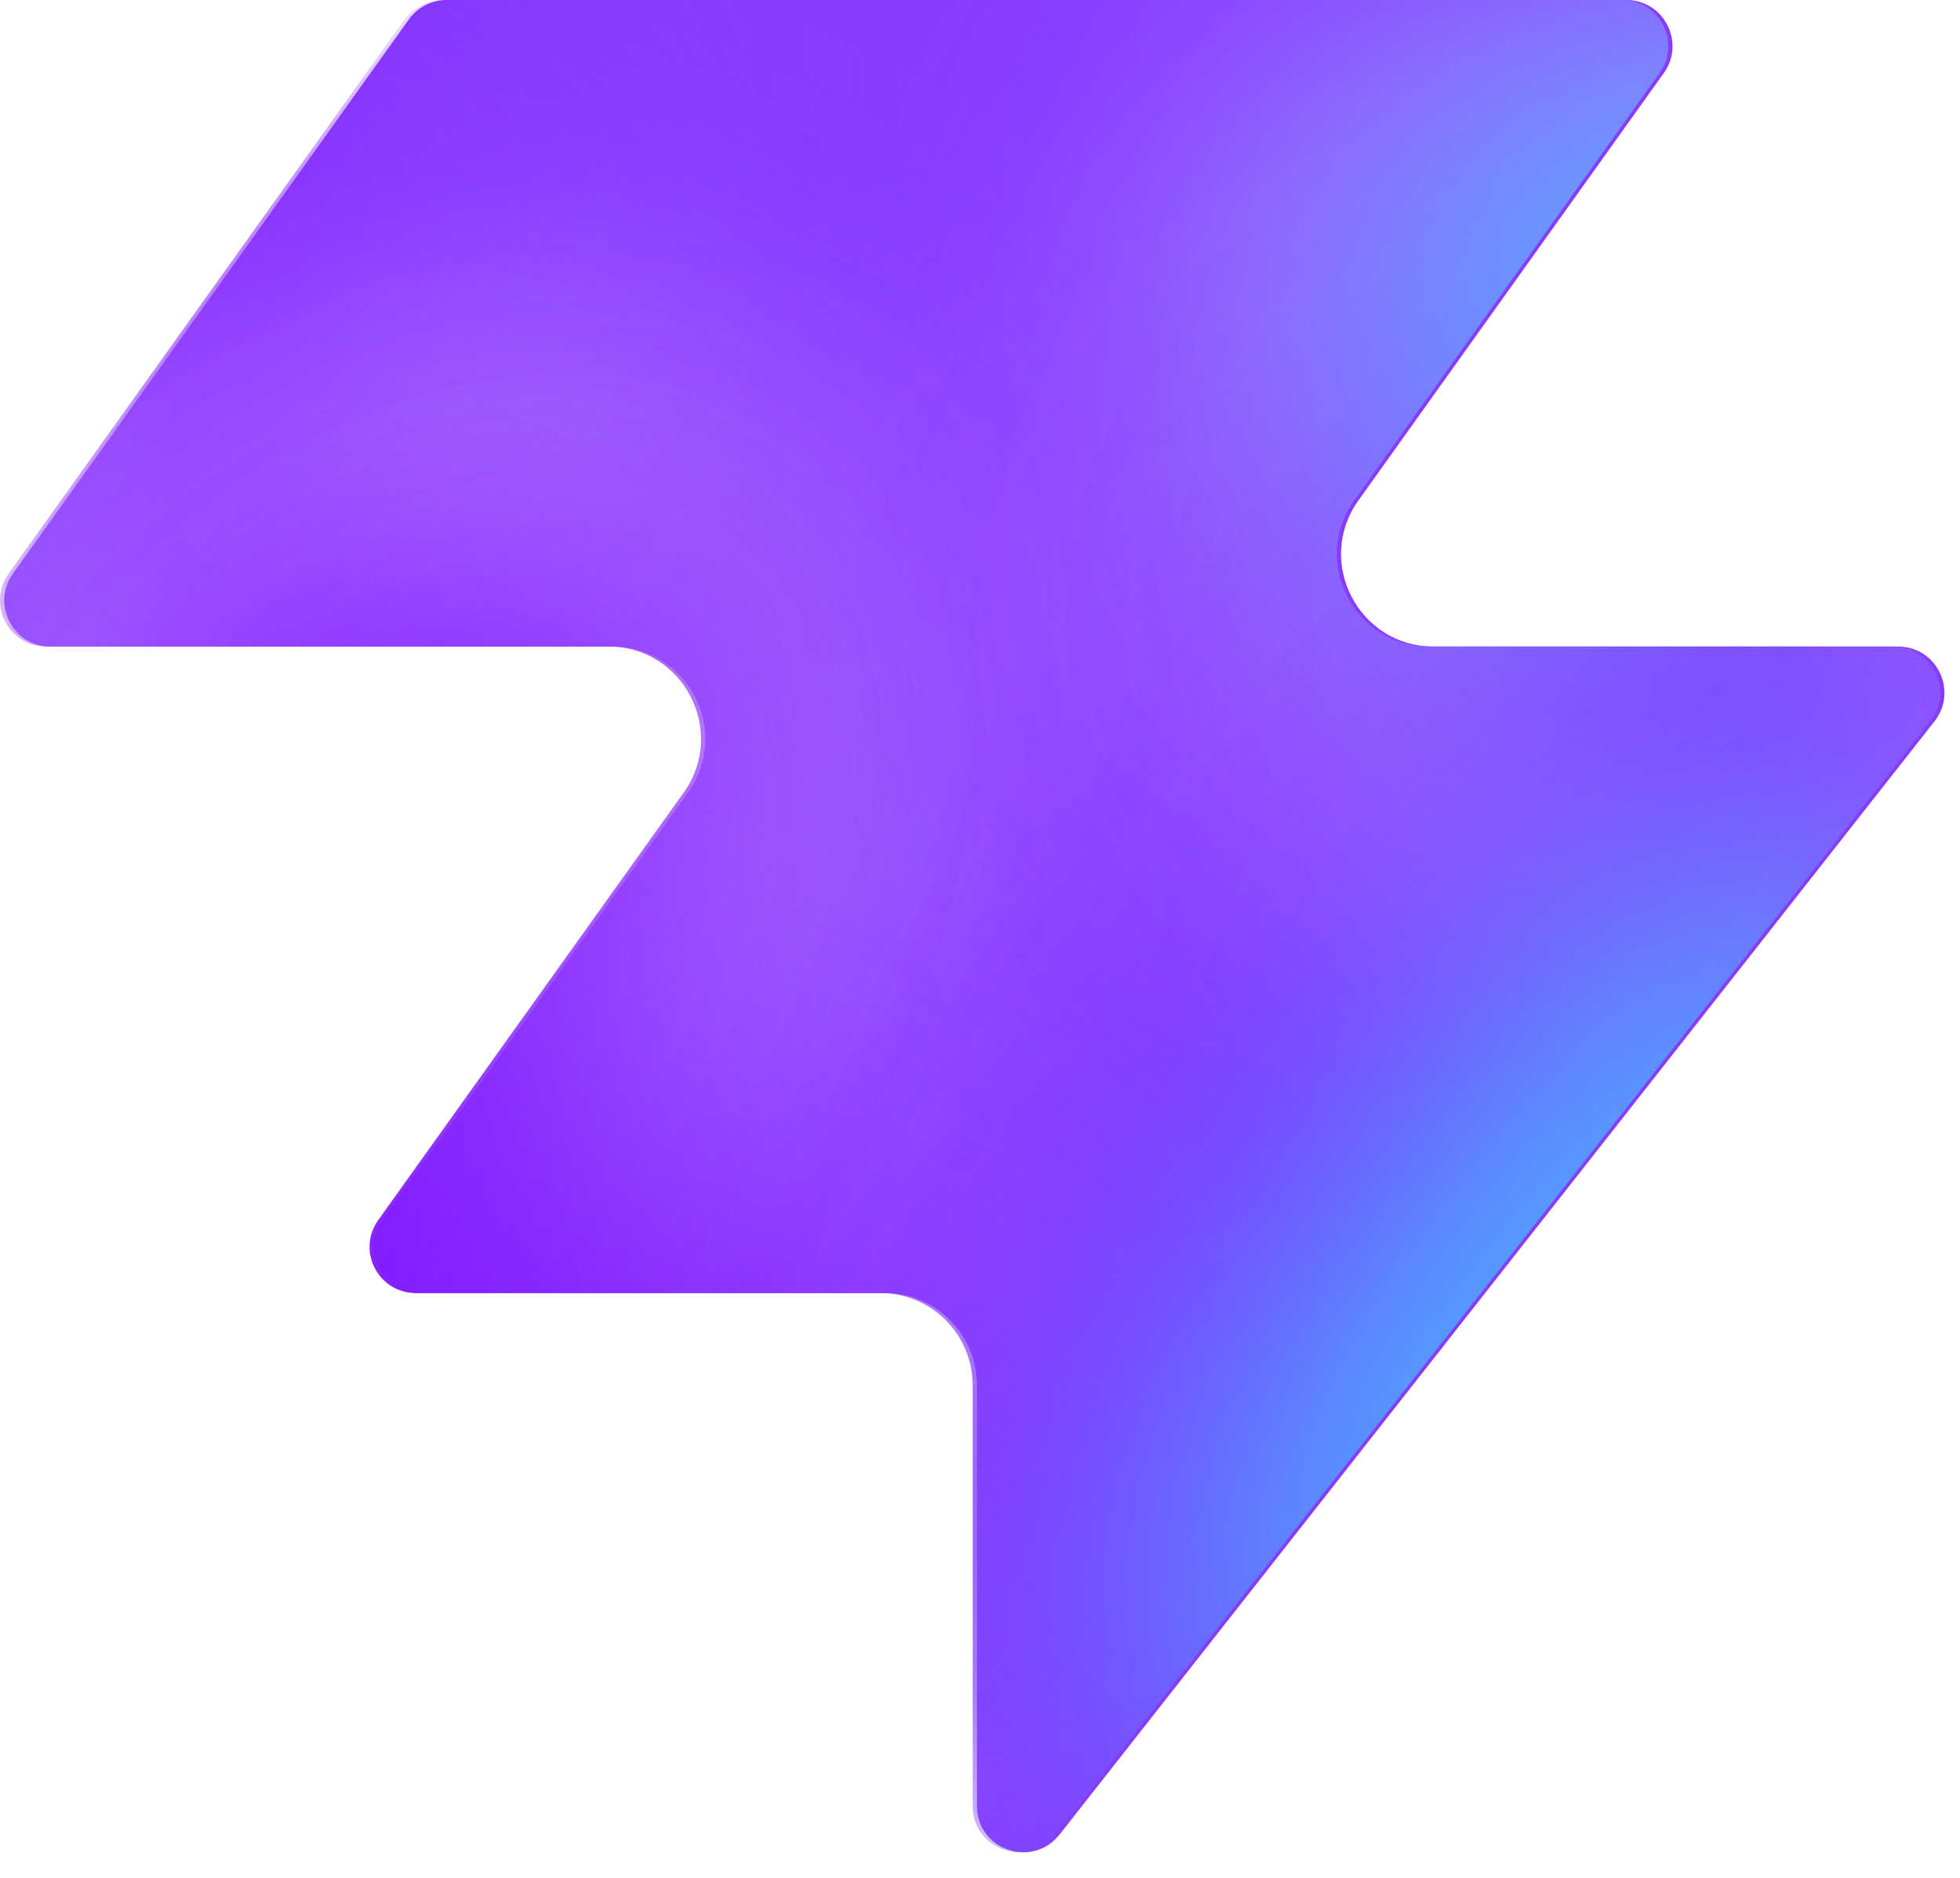
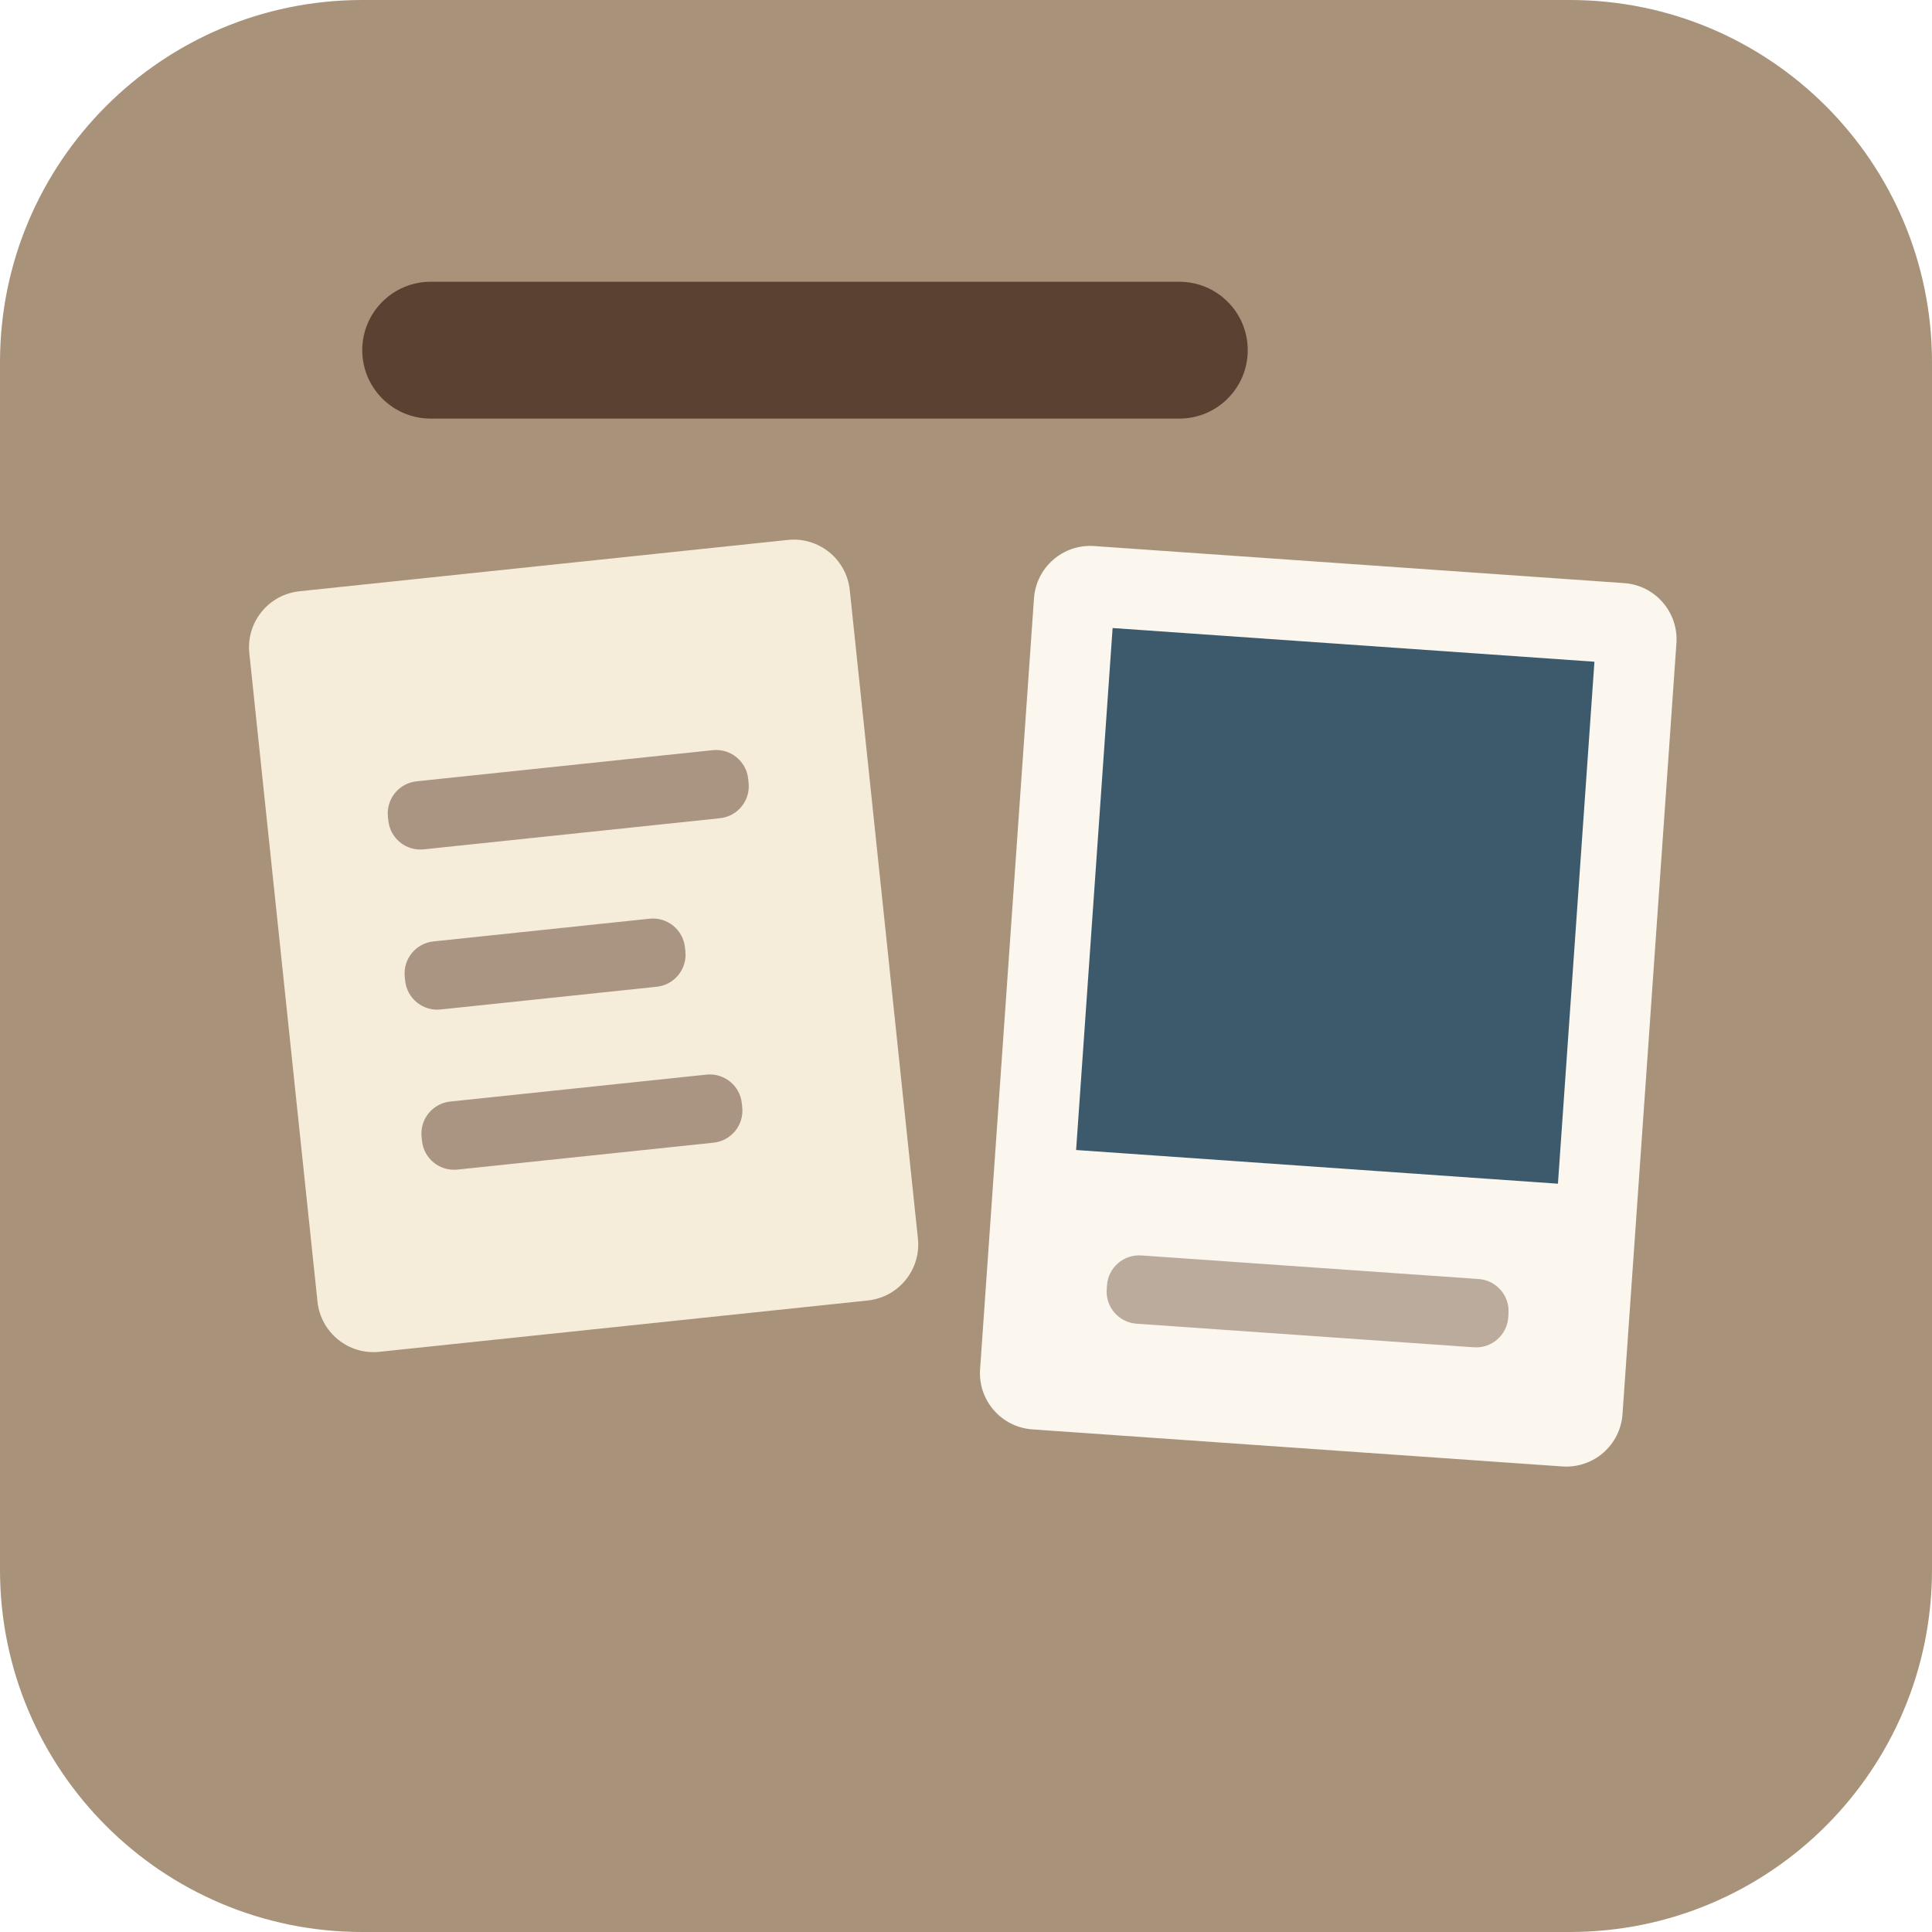
- <svg xmlns="http://www.w3.org/2000/svg" width="48" height="46" fill="none" viewBox="0 0 48 46">
-   <path fill="#863bff" d="M25.946 44.938c-.664.845-2.021.375-2.021-.698V33.937a2.26 2.26 0 0 0-2.262-2.262H10.287c-.92 0-1.456-1.04-.92-1.788l7.48-10.471c1.07-1.497 0-3.578-1.842-3.578H1.237c-.92 0-1.456-1.04-.92-1.788L10.013.474c.214-.297.556-.474.92-.474h28.894c.92 0 1.456 1.04.92 1.788l-7.48 10.471c-1.07 1.498 0 3.579 1.842 3.579h11.377c.943 0 1.473 1.088.89 1.83L25.947 44.94z" style="fill:#863bff;fill:color(display-p3 .525 .23 1);fill-opacity:1" />
-   <mask id="a" width="48" height="46" x="0" y="0" maskUnits="userSpaceOnUse" style="mask-type:alpha">
-     <path fill="#000" d="M25.842 44.938c-.664.844-2.021.375-2.021-.698V33.937a2.26 2.26 0 0 0-2.262-2.262H10.183c-.92 0-1.456-1.04-.92-1.788l7.48-10.471c1.07-1.498 0-3.579-1.842-3.579H1.133c-.92 0-1.456-1.04-.92-1.787L9.91.473c.214-.297.556-.474.92-.474h28.894c.92 0 1.456 1.04.92 1.788l-7.48 10.471c-1.07 1.498 0 3.578 1.842 3.578h11.377c.943 0 1.473 1.088.89 1.832L25.843 44.94z" style="fill:#000;fill-opacity:1" />
-   </mask>
-   <g mask="url(#a)">
-     <g filter="url(#b)">
-       <ellipse cx="5.508" cy="14.704" fill="#ede6ff" rx="5.508" ry="14.704" style="fill:#ede6ff;fill:color(display-p3 .927 .903 1);fill-opacity:1" transform="matrix(.00324 1 1 -.00324 -4.47 31.516)" />
-     </g>
-     <g filter="url(#c)">
-       <ellipse cx="10.399" cy="29.851" fill="#ede6ff" rx="10.399" ry="29.851" style="fill:#ede6ff;fill:color(display-p3 .927 .903 1);fill-opacity:1" transform="matrix(.00324 1 1 -.00324 -39.328 7.883)" />
-     </g>
-     <g filter="url(#d)">
-       <ellipse cx="5.508" cy="30.487" fill="#7e14ff" rx="5.508" ry="30.487" style="fill:#7e14ff;fill:color(display-p3 .492 .077 1);fill-opacity:1" transform="rotate(89.814 -25.913 -14.639)scale(1 -1)" />
-     </g>
-     <g filter="url(#e)">
-       <ellipse cx="5.508" cy="30.599" fill="#7e14ff" rx="5.508" ry="30.599" style="fill:#7e14ff;fill:color(display-p3 .492 .077 1);fill-opacity:1" transform="rotate(89.814 -32.644 -3.334)scale(1 -1)" />
-     </g>
-     <g filter="url(#f)">
-       <ellipse cx="5.508" cy="30.599" fill="#7e14ff" rx="5.508" ry="30.599" style="fill:#7e14ff;fill:color(display-p3 .492 .077 1);fill-opacity:1" transform="matrix(.00324 1 1 -.00324 -34.34 30.47)" />
-     </g>
-     <g filter="url(#g)">
-       <ellipse cx="14.072" cy="22.078" fill="#ede6ff" rx="14.072" ry="22.078" style="fill:#ede6ff;fill:color(display-p3 .927 .903 1);fill-opacity:1" transform="rotate(93.35 24.506 48.493)scale(-1 1)" />
-     </g>
-     <g filter="url(#h)">
-       <ellipse cx="3.47" cy="21.501" fill="#7e14ff" rx="3.47" ry="21.501" style="fill:#7e14ff;fill:color(display-p3 .492 .077 1);fill-opacity:1" transform="rotate(89.009 28.708 47.59)scale(-1 1)" />
-     </g>
-     <g filter="url(#i)">
-       <ellipse cx="3.47" cy="21.501" fill="#7e14ff" rx="3.47" ry="21.501" style="fill:#7e14ff;fill:color(display-p3 .492 .077 1);fill-opacity:1" transform="rotate(89.009 28.708 47.59)scale(-1 1)" />
-     </g>
-     <g filter="url(#j)">
-       <ellipse cx=".387" cy="8.972" fill="#7e14ff" rx="4.407" ry="29.108" style="fill:#7e14ff;fill:color(display-p3 .492 .077 1);fill-opacity:1" transform="rotate(39.51 .387 8.972)" />
-     </g>
-     <g filter="url(#k)">
-       <ellipse cx="47.523" cy="-6.092" fill="#7e14ff" rx="4.407" ry="29.108" style="fill:#7e14ff;fill:color(display-p3 .492 .077 1);fill-opacity:1" transform="rotate(37.892 47.523 -6.092)" />
-     </g>
-     <g filter="url(#l)">
-       <ellipse cx="41.412" cy="6.333" fill="#47bfff" rx="5.971" ry="9.665" style="fill:#47bfff;fill:color(display-p3 .28 .748 1);fill-opacity:1" transform="rotate(37.892 41.412 6.333)" />
-     </g>
-     <g filter="url(#m)">
-       <ellipse cx="-1.879" cy="38.332" fill="#7e14ff" rx="4.407" ry="29.108" style="fill:#7e14ff;fill:color(display-p3 .492 .077 1);fill-opacity:1" transform="rotate(37.892 -1.88 38.332)" />
-     </g>
-     <g filter="url(#n)">
-       <ellipse cx="-1.879" cy="38.332" fill="#7e14ff" rx="4.407" ry="29.108" style="fill:#7e14ff;fill:color(display-p3 .492 .077 1);fill-opacity:1" transform="rotate(37.892 -1.88 38.332)" />
-     </g>
-     <g filter="url(#o)">
-       <ellipse cx="35.651" cy="29.907" fill="#7e14ff" rx="4.407" ry="29.108" style="fill:#7e14ff;fill:color(display-p3 .492 .077 1);fill-opacity:1" transform="rotate(37.892 35.651 29.907)" />
-     </g>
-     <g filter="url(#p)">
-       <ellipse cx="38.418" cy="32.4" fill="#47bfff" rx="5.971" ry="15.297" style="fill:#47bfff;fill:color(display-p3 .28 .748 1);fill-opacity:1" transform="rotate(37.892 38.418 32.4)" />
-     </g>
+ <svg xmlns="http://www.w3.org/2000/svg" viewBox="0 0 48 48">
+   <rect width="48" height="48" rx="9" fill="#a8927a" />
+   <rect x="9" y="7" width="22" height="3.4" rx="1.7" fill="#4b3426" opacity=".85" />
+   <g transform="rotate(-6 14.5 23.5)">
+     <rect x="7" y="14" width="15" height="19" rx="1.4" fill="#f6ecda" />
+     <rect x="10" y="19" width="9" height="1.7" rx=".8" fill="#6b4f3a" opacity=".55" />
+     <rect x="10" y="23" width="7" height="1.7" rx=".8" fill="#6b4f3a" opacity=".55" />
+     <rect x="10" y="27" width="8" height="1.7" rx=".8" fill="#6b4f3a" opacity=".55" />
  </g>
-   <defs>
-     <filter id="b" width="60.045" height="41.654" x="-19.77" y="16.149" color-interpolation-filters="sRGB" filterUnits="userSpaceOnUse">
-       <feFlood flood-opacity="0" result="BackgroundImageFix" />
-       <feBlend in="SourceGraphic" in2="BackgroundImageFix" result="shape" />
-       <feGaussianBlur result="effect1_foregroundBlur_2002_17158" stdDeviation="7.659" />
-     </filter>
-     <filter id="c" width="90.34" height="51.437" x="-54.613" y="-7.533" color-interpolation-filters="sRGB" filterUnits="userSpaceOnUse">
-       <feFlood flood-opacity="0" result="BackgroundImageFix" />
-       <feBlend in="SourceGraphic" in2="BackgroundImageFix" result="shape" />
-       <feGaussianBlur result="effect1_foregroundBlur_2002_17158" stdDeviation="7.659" />
-     </filter>
-     <filter id="d" width="79.355" height="29.4" x="-49.64" y="2.03" color-interpolation-filters="sRGB" filterUnits="userSpaceOnUse">
-       <feFlood flood-opacity="0" result="BackgroundImageFix" />
-       <feBlend in="SourceGraphic" in2="BackgroundImageFix" result="shape" />
-       <feGaussianBlur result="effect1_foregroundBlur_2002_17158" stdDeviation="4.596" />
-     </filter>
-     <filter id="e" width="79.579" height="29.4" x="-45.045" y="20.029" color-interpolation-filters="sRGB" filterUnits="userSpaceOnUse">
-       <feFlood flood-opacity="0" result="BackgroundImageFix" />
-       <feBlend in="SourceGraphic" in2="BackgroundImageFix" result="shape" />
-       <feGaussianBlur result="effect1_foregroundBlur_2002_17158" stdDeviation="4.596" />
-     </filter>
-     <filter id="f" width="79.579" height="29.4" x="-43.513" y="21.178" color-interpolation-filters="sRGB" filterUnits="userSpaceOnUse">
-       <feFlood flood-opacity="0" result="BackgroundImageFix" />
-       <feBlend in="SourceGraphic" in2="BackgroundImageFix" result="shape" />
-       <feGaussianBlur result="effect1_foregroundBlur_2002_17158" stdDeviation="4.596" />
-     </filter>
-     <filter id="g" width="74.749" height="58.852" x="15.756" y="-17.901" color-interpolation-filters="sRGB" filterUnits="userSpaceOnUse">
-       <feFlood flood-opacity="0" result="BackgroundImageFix" />
-       <feBlend in="SourceGraphic" in2="BackgroundImageFix" result="shape" />
-       <feGaussianBlur result="effect1_foregroundBlur_2002_17158" stdDeviation="7.659" />
-     </filter>
-     <filter id="h" width="61.377" height="25.362" x="23.548" y="2.284" color-interpolation-filters="sRGB" filterUnits="userSpaceOnUse">
-       <feFlood flood-opacity="0" result="BackgroundImageFix" />
-       <feBlend in="SourceGraphic" in2="BackgroundImageFix" result="shape" />
-       <feGaussianBlur result="effect1_foregroundBlur_2002_17158" stdDeviation="4.596" />
-     </filter>
-     <filter id="i" width="61.377" height="25.362" x="23.548" y="2.284" color-interpolation-filters="sRGB" filterUnits="userSpaceOnUse">
-       <feFlood flood-opacity="0" result="BackgroundImageFix" />
-       <feBlend in="SourceGraphic" in2="BackgroundImageFix" result="shape" />
-       <feGaussianBlur result="effect1_foregroundBlur_2002_17158" stdDeviation="4.596" />
-     </filter>
-     <filter id="j" width="56.045" height="63.649" x="-27.636" y="-22.853" color-interpolation-filters="sRGB" filterUnits="userSpaceOnUse">
-       <feFlood flood-opacity="0" result="BackgroundImageFix" />
-       <feBlend in="SourceGraphic" in2="BackgroundImageFix" result="shape" />
-       <feGaussianBlur result="effect1_foregroundBlur_2002_17158" stdDeviation="4.596" />
-     </filter>
-     <filter id="k" width="54.814" height="64.646" x="20.116" y="-38.415" color-interpolation-filters="sRGB" filterUnits="userSpaceOnUse">
-       <feFlood flood-opacity="0" result="BackgroundImageFix" />
-       <feBlend in="SourceGraphic" in2="BackgroundImageFix" result="shape" />
-       <feGaussianBlur result="effect1_foregroundBlur_2002_17158" stdDeviation="4.596" />
-     </filter>
-     <filter id="l" width="33.541" height="35.313" x="24.641" y="-11.323" color-interpolation-filters="sRGB" filterUnits="userSpaceOnUse">
-       <feFlood flood-opacity="0" result="BackgroundImageFix" />
-       <feBlend in="SourceGraphic" in2="BackgroundImageFix" result="shape" />
-       <feGaussianBlur result="effect1_foregroundBlur_2002_17158" stdDeviation="4.596" />
-     </filter>
-     <filter id="m" width="54.814" height="64.646" x="-29.286" y="6.009" color-interpolation-filters="sRGB" filterUnits="userSpaceOnUse">
-       <feFlood flood-opacity="0" result="BackgroundImageFix" />
-       <feBlend in="SourceGraphic" in2="BackgroundImageFix" result="shape" />
-       <feGaussianBlur result="effect1_foregroundBlur_2002_17158" stdDeviation="4.596" />
-     </filter>
-     <filter id="n" width="54.814" height="64.646" x="-29.286" y="6.009" color-interpolation-filters="sRGB" filterUnits="userSpaceOnUse">
-       <feFlood flood-opacity="0" result="BackgroundImageFix" />
-       <feBlend in="SourceGraphic" in2="BackgroundImageFix" result="shape" />
-       <feGaussianBlur result="effect1_foregroundBlur_2002_17158" stdDeviation="4.596" />
-     </filter>
-     <filter id="o" width="54.814" height="64.646" x="8.244" y="-2.416" color-interpolation-filters="sRGB" filterUnits="userSpaceOnUse">
-       <feFlood flood-opacity="0" result="BackgroundImageFix" />
-       <feBlend in="SourceGraphic" in2="BackgroundImageFix" result="shape" />
-       <feGaussianBlur result="effect1_foregroundBlur_2002_17158" stdDeviation="4.596" />
-     </filter>
-     <filter id="p" width="39.409" height="43.623" x="18.713" y="10.588" color-interpolation-filters="sRGB" filterUnits="userSpaceOnUse">
-       <feFlood flood-opacity="0" result="BackgroundImageFix" />
-       <feBlend in="SourceGraphic" in2="BackgroundImageFix" result="shape" />
-       <feGaussianBlur result="effect1_foregroundBlur_2002_17158" stdDeviation="4.596" />
-     </filter>
-   </defs>
+   <g transform="rotate(4 33 25)">
+     <rect x="25" y="14" width="16" height="22" rx="1.4" fill="#fbf6ee" />
+     <rect x="27" y="16" width="12" height="13" fill="#3c5a6b" />
+     <rect x="28" y="31.5" width="10" height="1.7" rx=".8" fill="#6b4f3a" opacity=".45" />
+   </g>
</svg>
